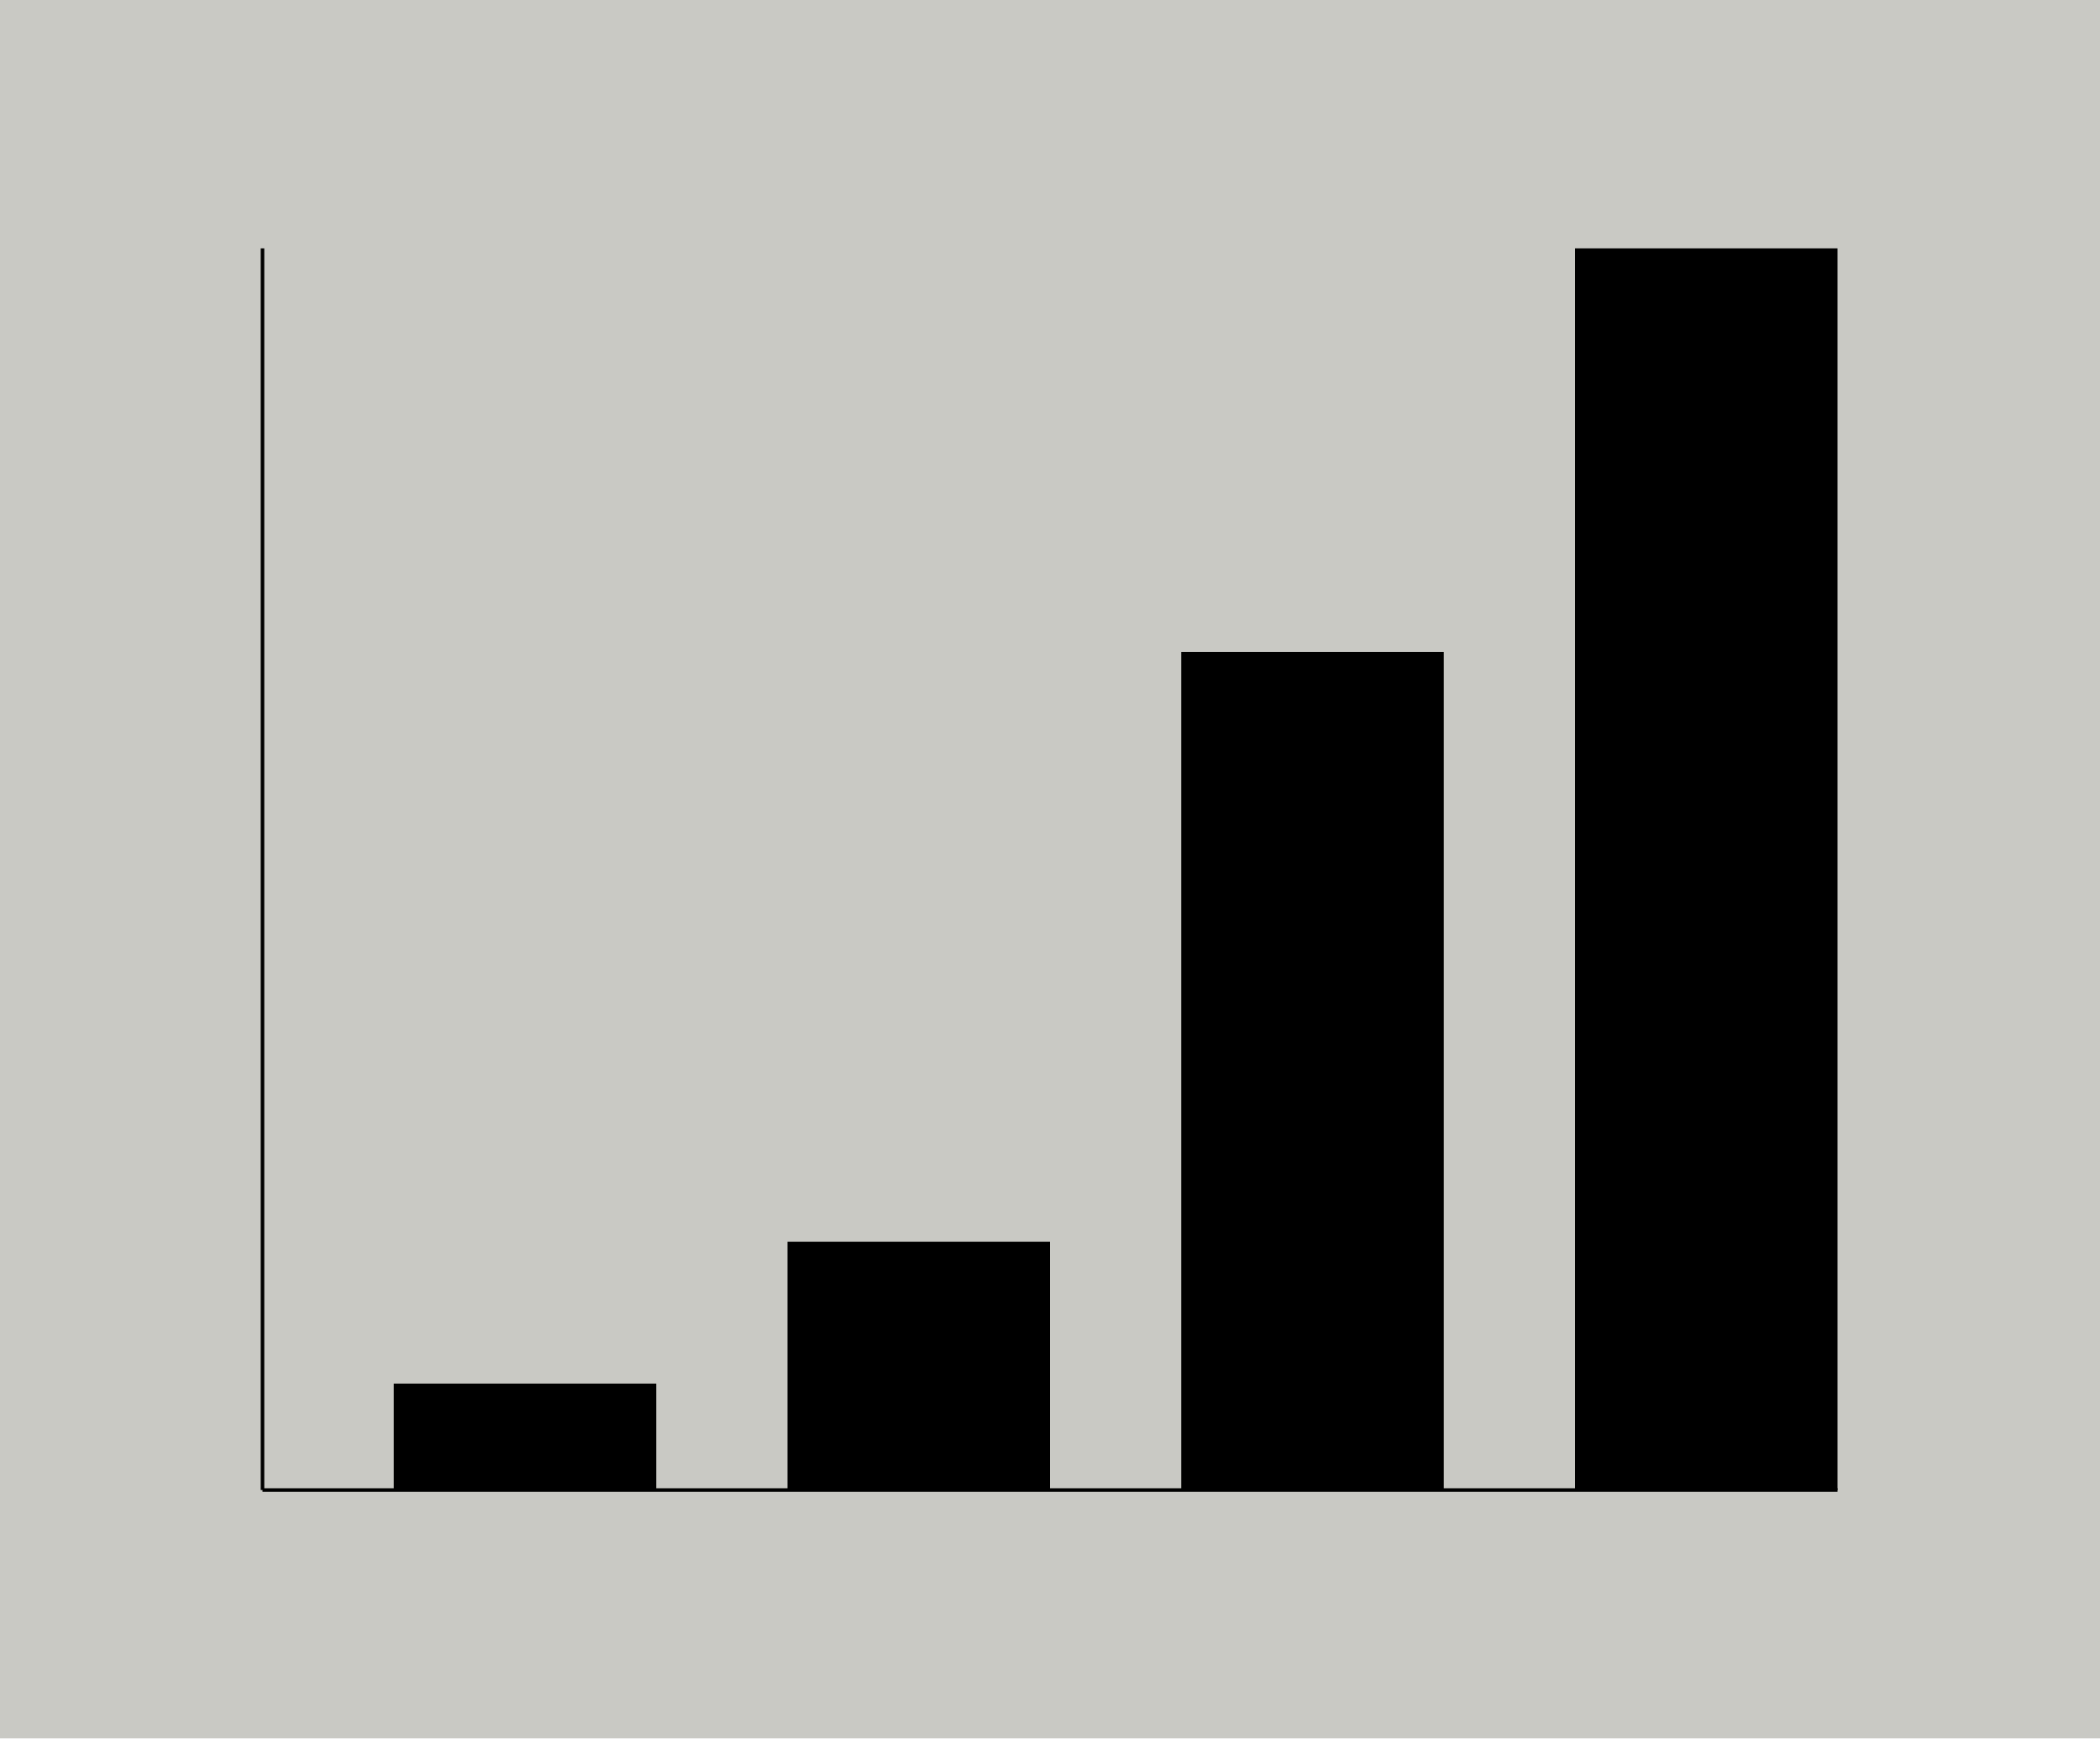
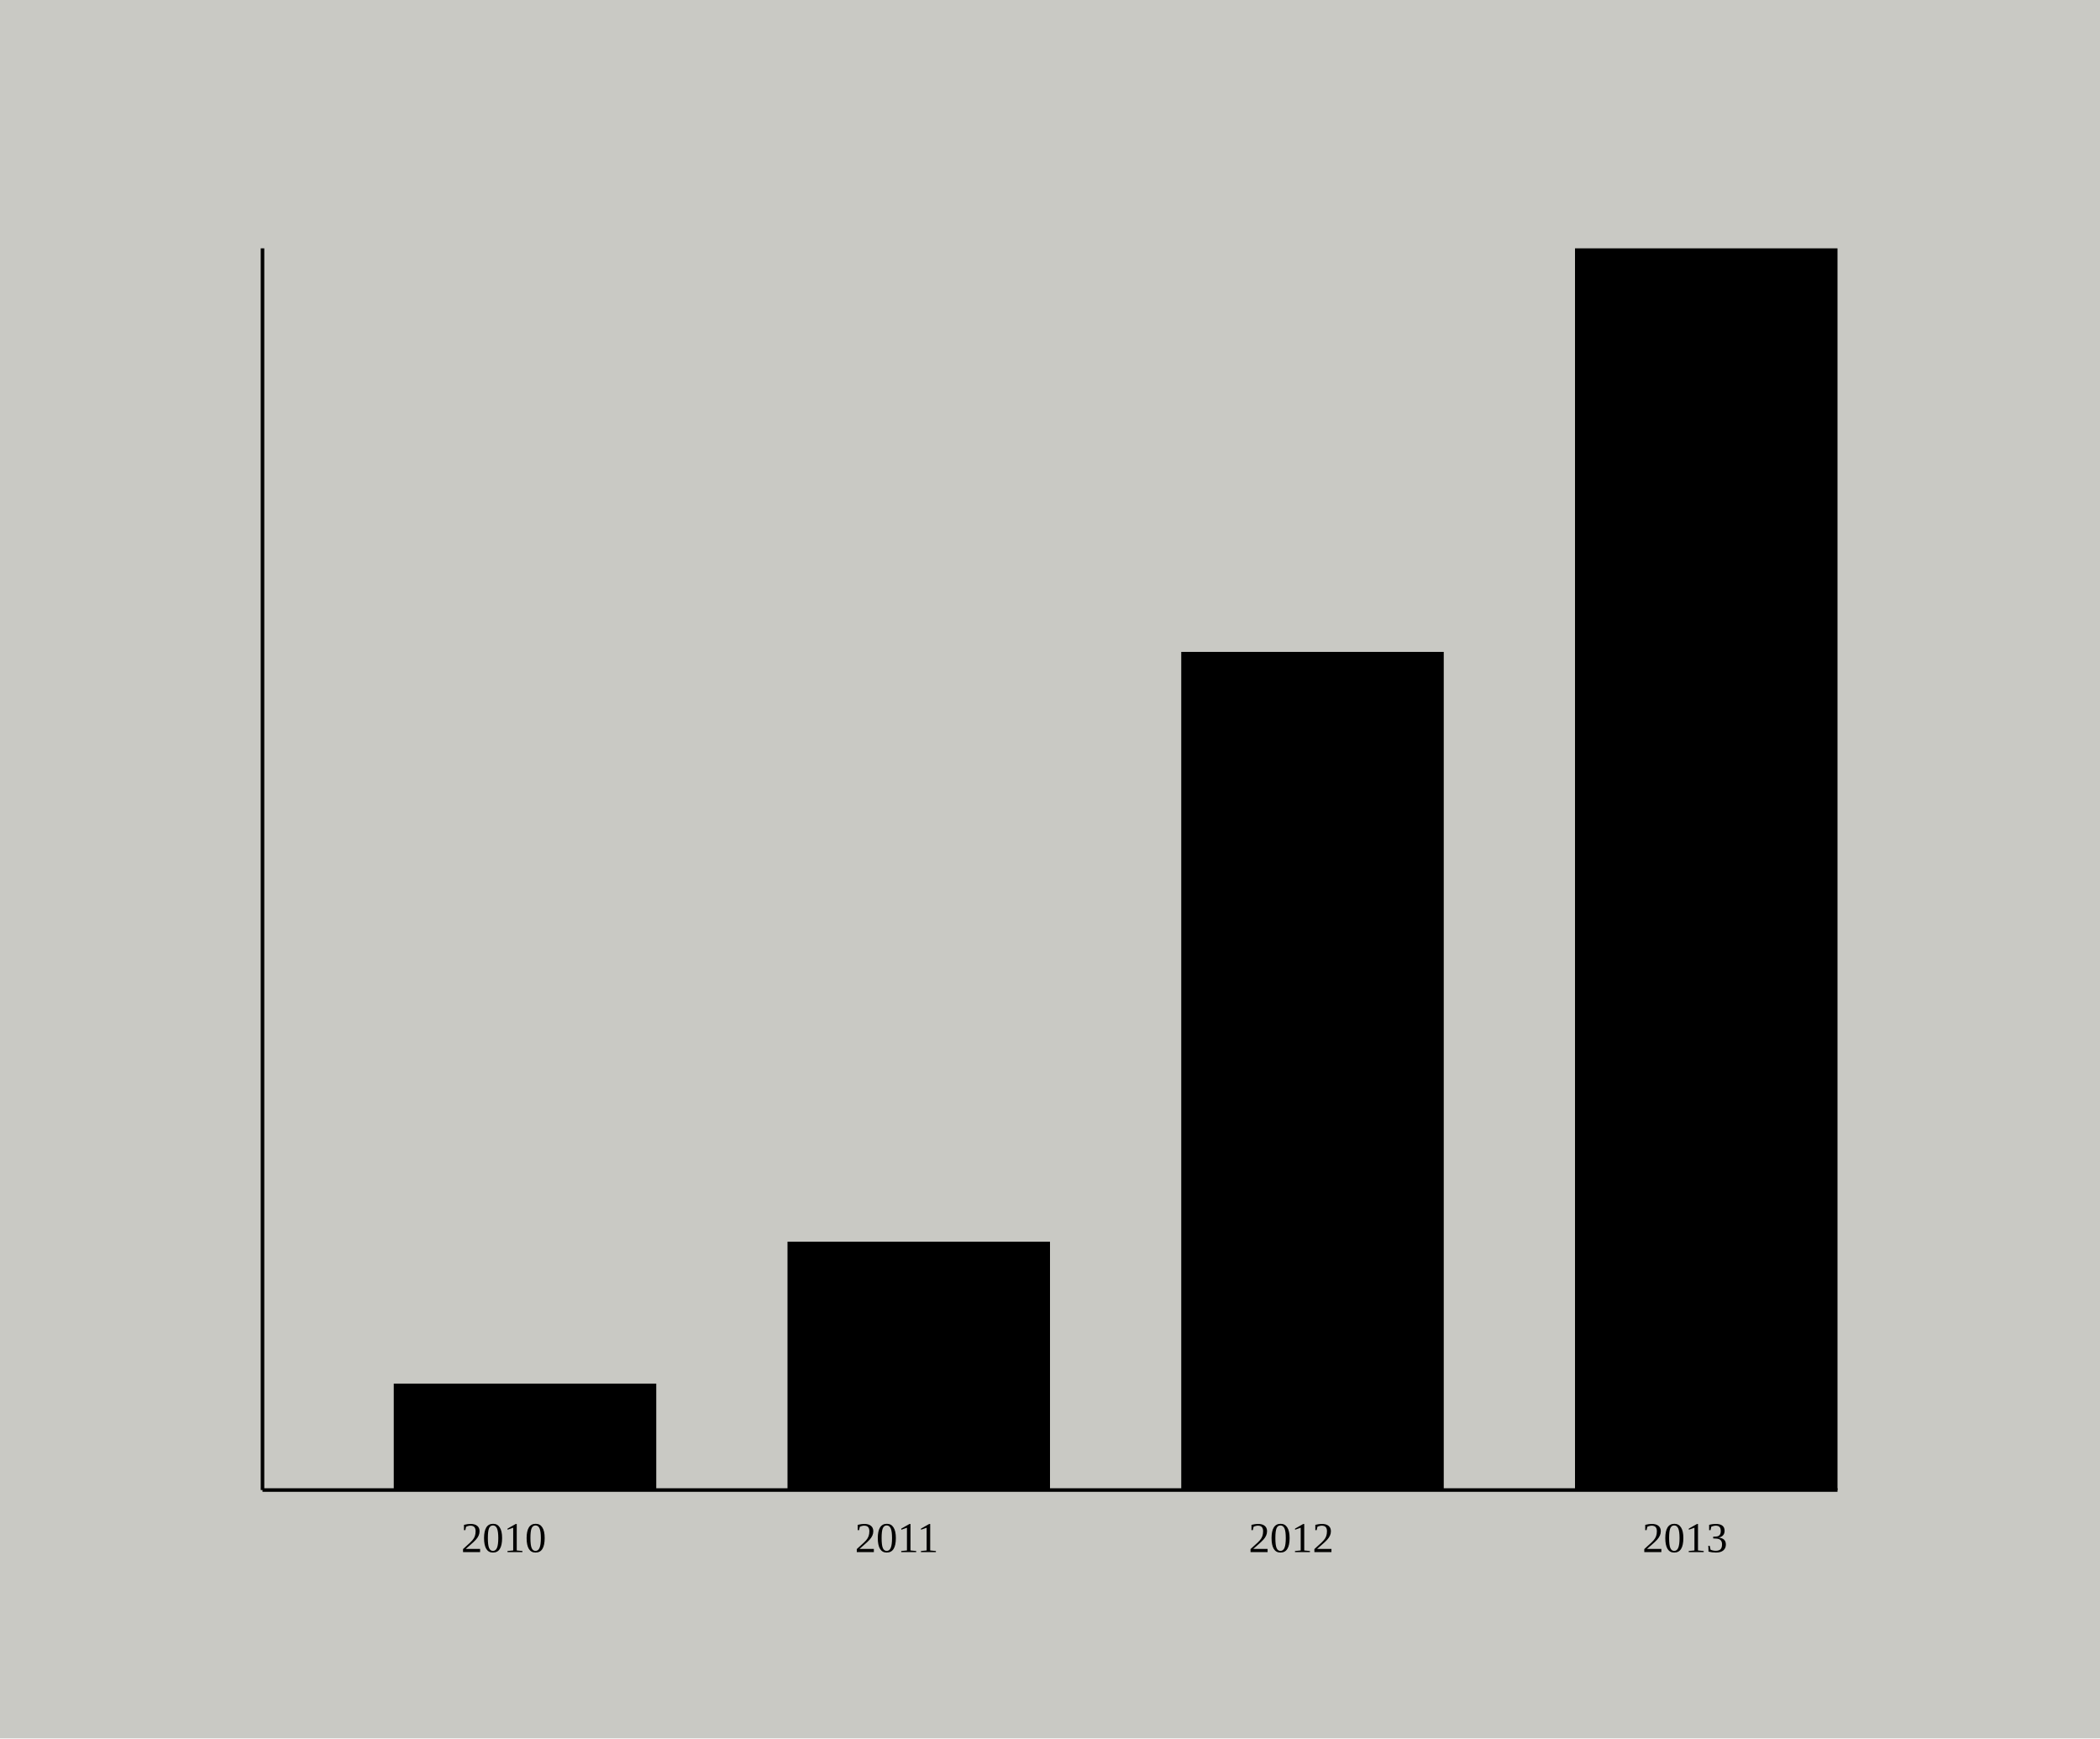
<svg xmlns="http://www.w3.org/2000/svg" version="1.1" baseProfile="full" width="592" height="490">
  <defs>
    <style type="text/css">
			
			#backbox {
				fill:	rgba(188,187,181,0.8);
			}
			#axisx {
				stroke: black;
			}
			#axisy {
				stroke: black;
			}
			
		</style>
  </defs>
  <rect id="backbox" width="100%" height="100%" />
  <line id="axisx" x1="74" y1="70" x2="74" y2="420" />
  <line id="axisy" x1="74" y1="420" x2="518" y2="420" />
  <rect x="111" y="390" width="74" height="30" />
  <rect x="222" y="350" width="74" height="70" />
  <rect x="333" y="183.75" width="74" height="236.25" />
  <rect x="444" y="70" width="74" height="350" />
+   <text id="lbl2010" x="130" y="437.5">2010</text>
+   <text id="lbl2011" x="241" y="437.5">2011</text>
+   <text id="lbl2012" x="352" y="437.5">2012</text>
+   <text id="lbl2010" x="463" y="437.5">2013</text>
</svg>
